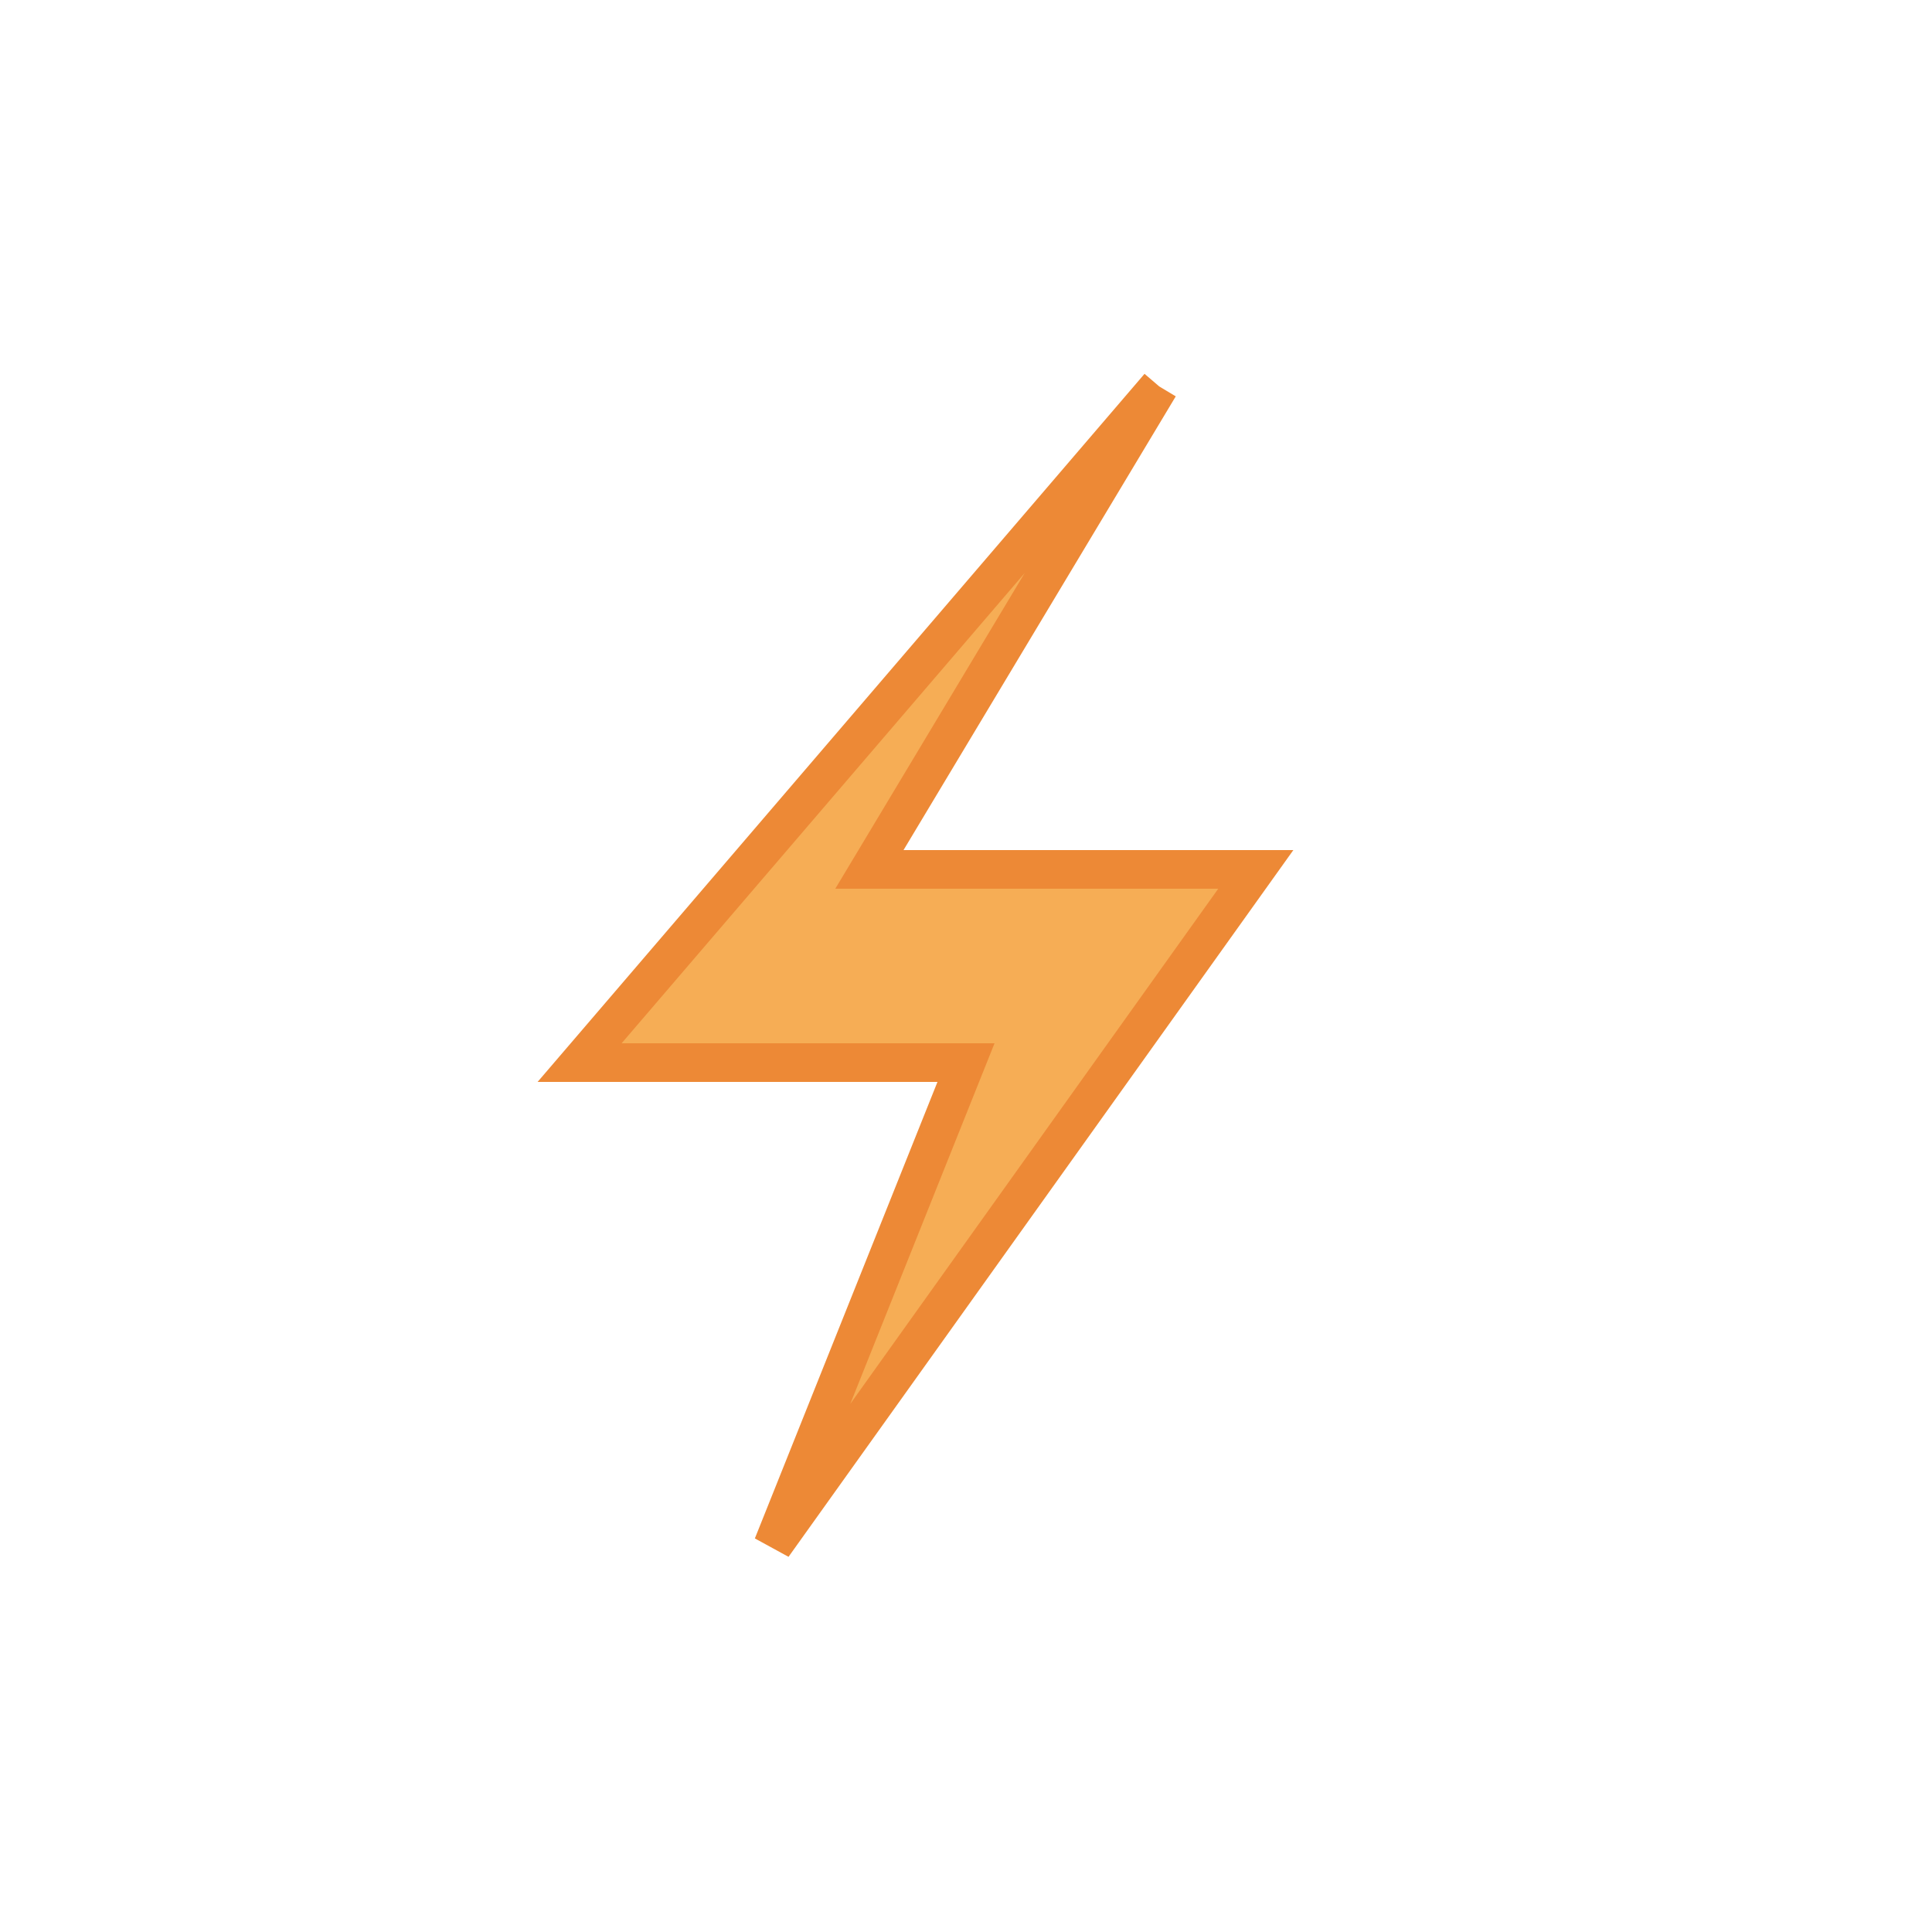
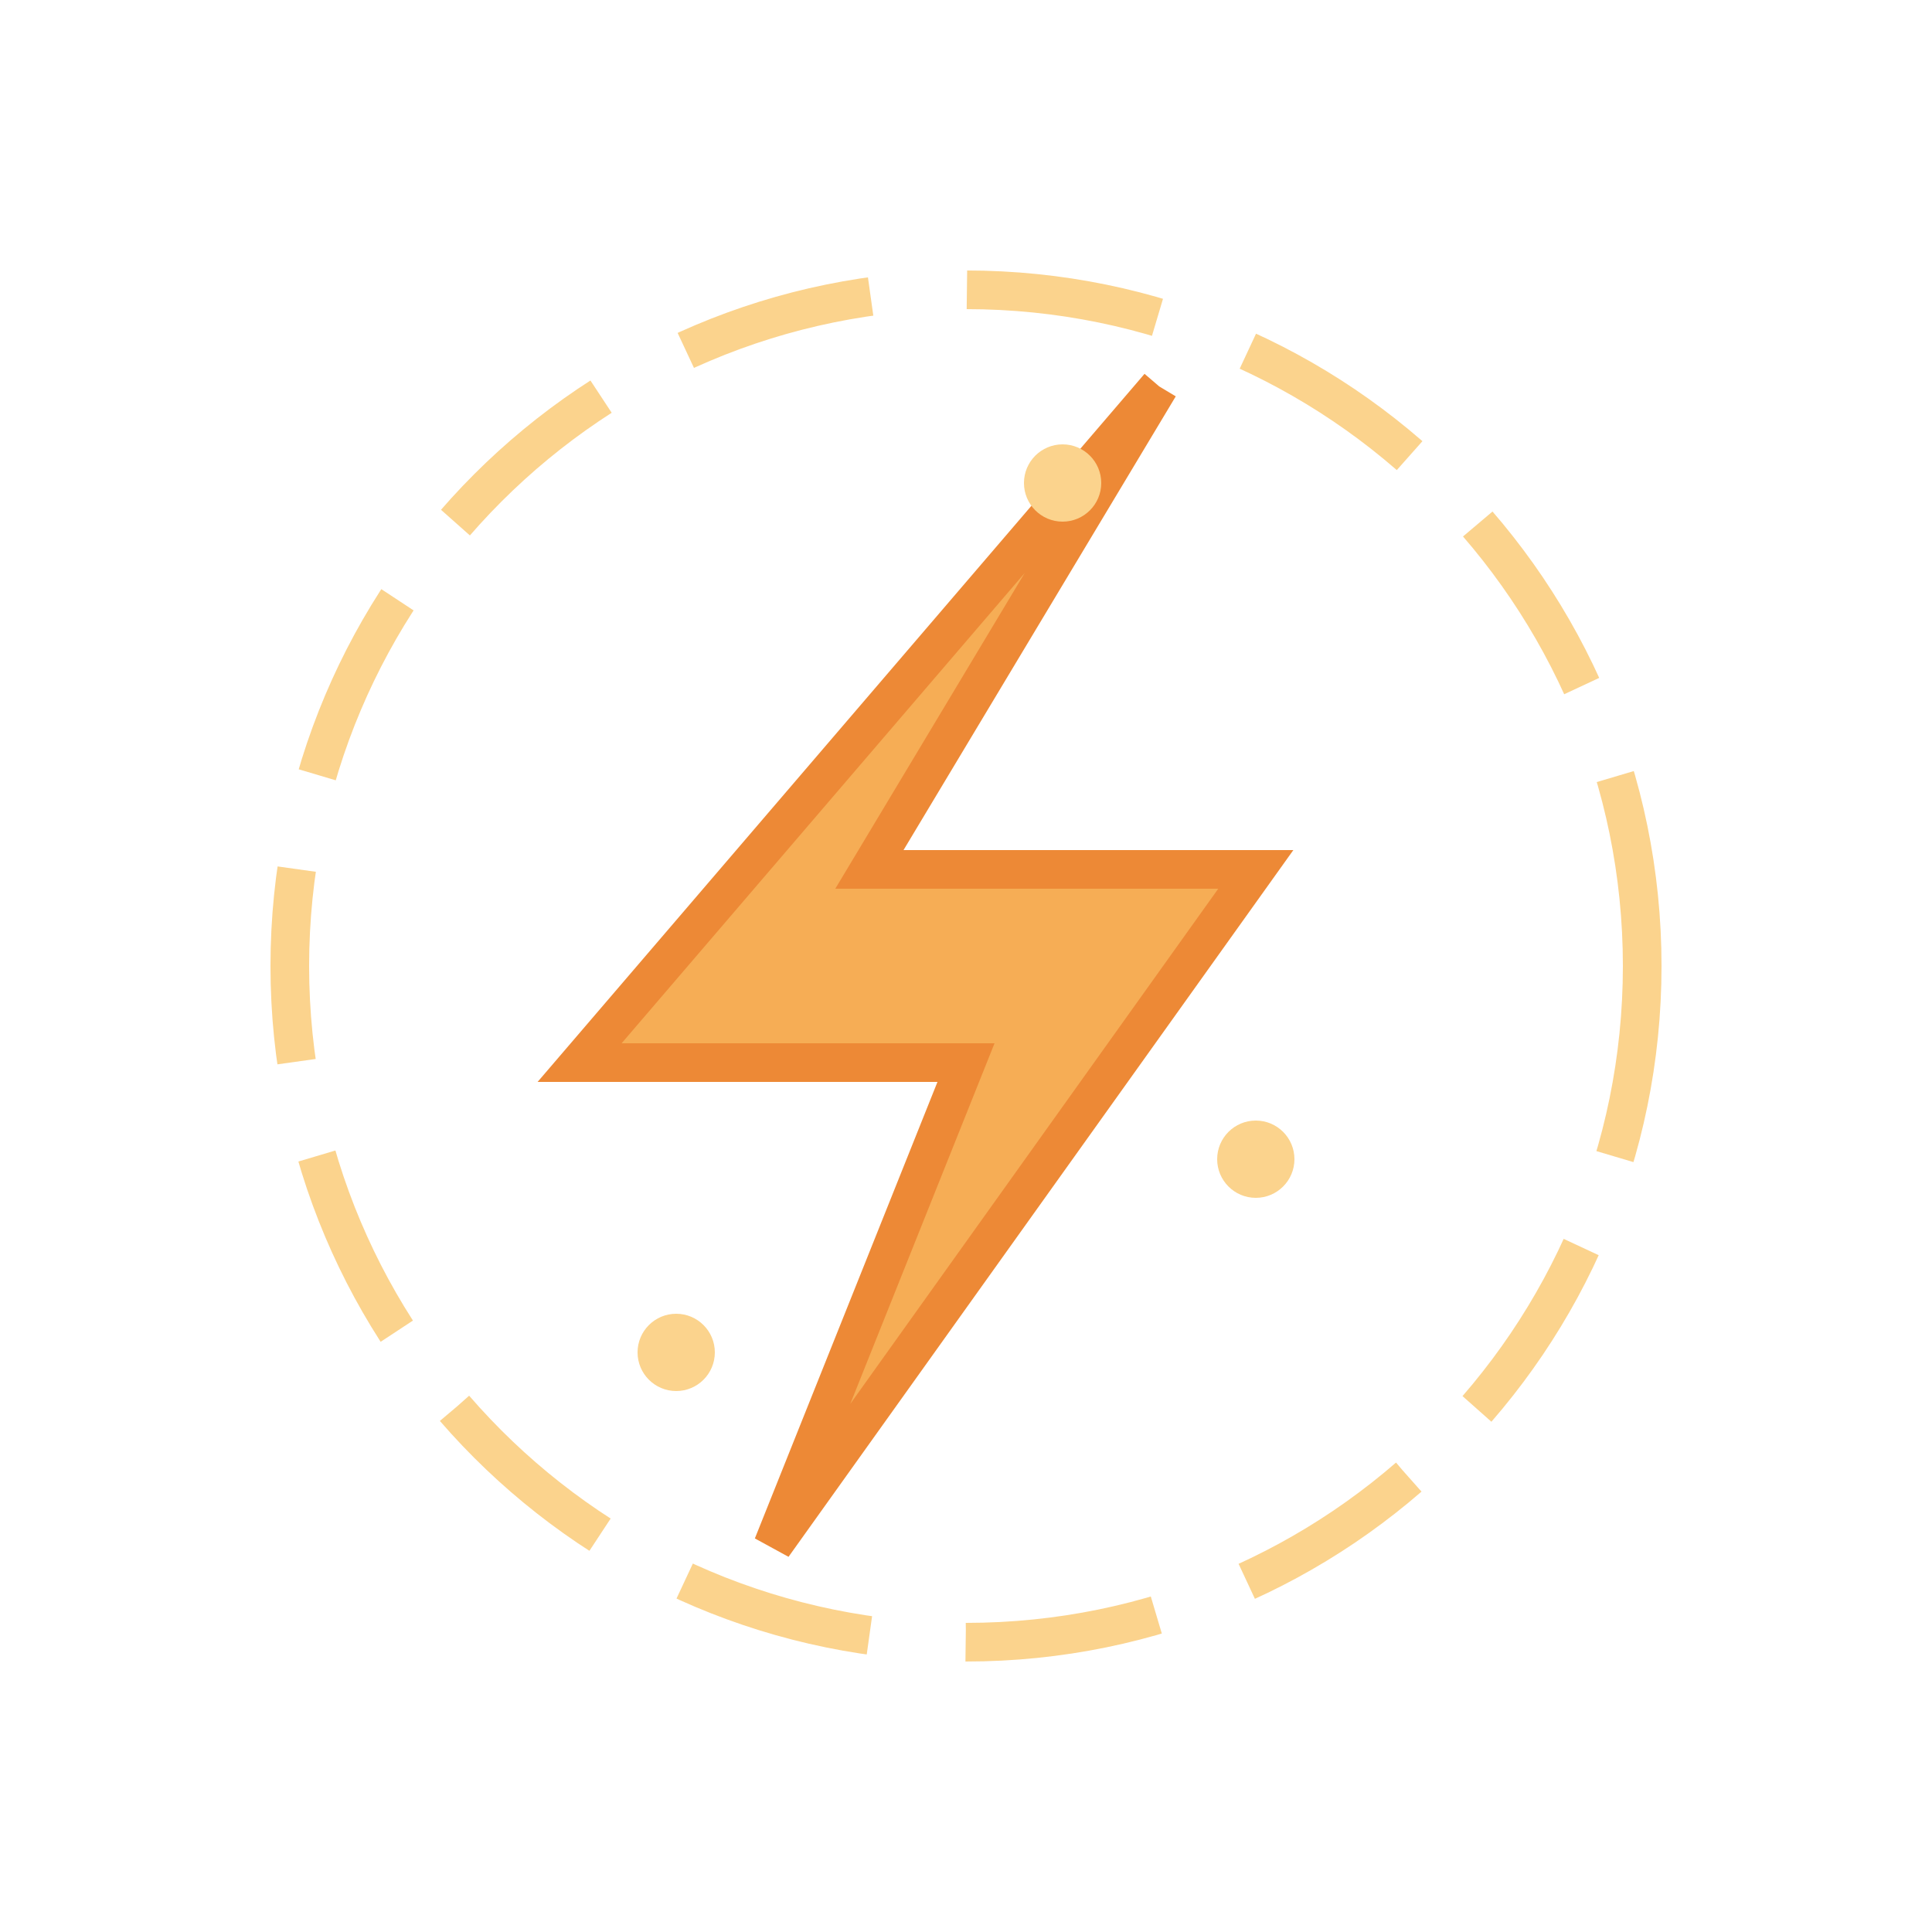
<svg xmlns="http://www.w3.org/2000/svg" width="100" height="100" viewBox="0 0 100 100">
  <style>
        @keyframes pulse {
            0% { transform: scale(1); opacity: 1; }
            50% { transform: scale(1.2); opacity: 0.8; }
            100% { transform: scale(1); opacity: 1; }
        }
+         @keyframes spin {
+             0% { transform: rotate(0deg); }
+             100% { transform: rotate(360deg); }
+         }
        .bolt { animation: pulse 2s ease-in-out infinite; }
+         .energy-ring { animation: spin 10s linear infinite; }
    </style>
-   <path class="bolt" d="M60,20 L45,45 H65 L40,80 L50,55 H30 L60,20" fill="#f6ad55" stroke="#ed8936" stroke-width="2" />
+   <circle class="energy-ring" cx="50" cy="50" r="35" fill="none" stroke="#fbd38d" stroke-width="2" stroke-dasharray="10,5" />
+   <g class="bolt">
+     <path d="M60,20 L45,45 H65 L40,80 L50,55 H30 L60,20" fill="#f6ad55" stroke="#ed8936" stroke-width="2" />
+     <circle cx="55" cy="25" r="2" fill="#fbd38d" />
+     <circle cx="35" cy="70" r="2" fill="#fbd38d" />
+     <circle cx="65" cy="60" r="2" fill="#fbd38d" />
+   </g>
</svg>
